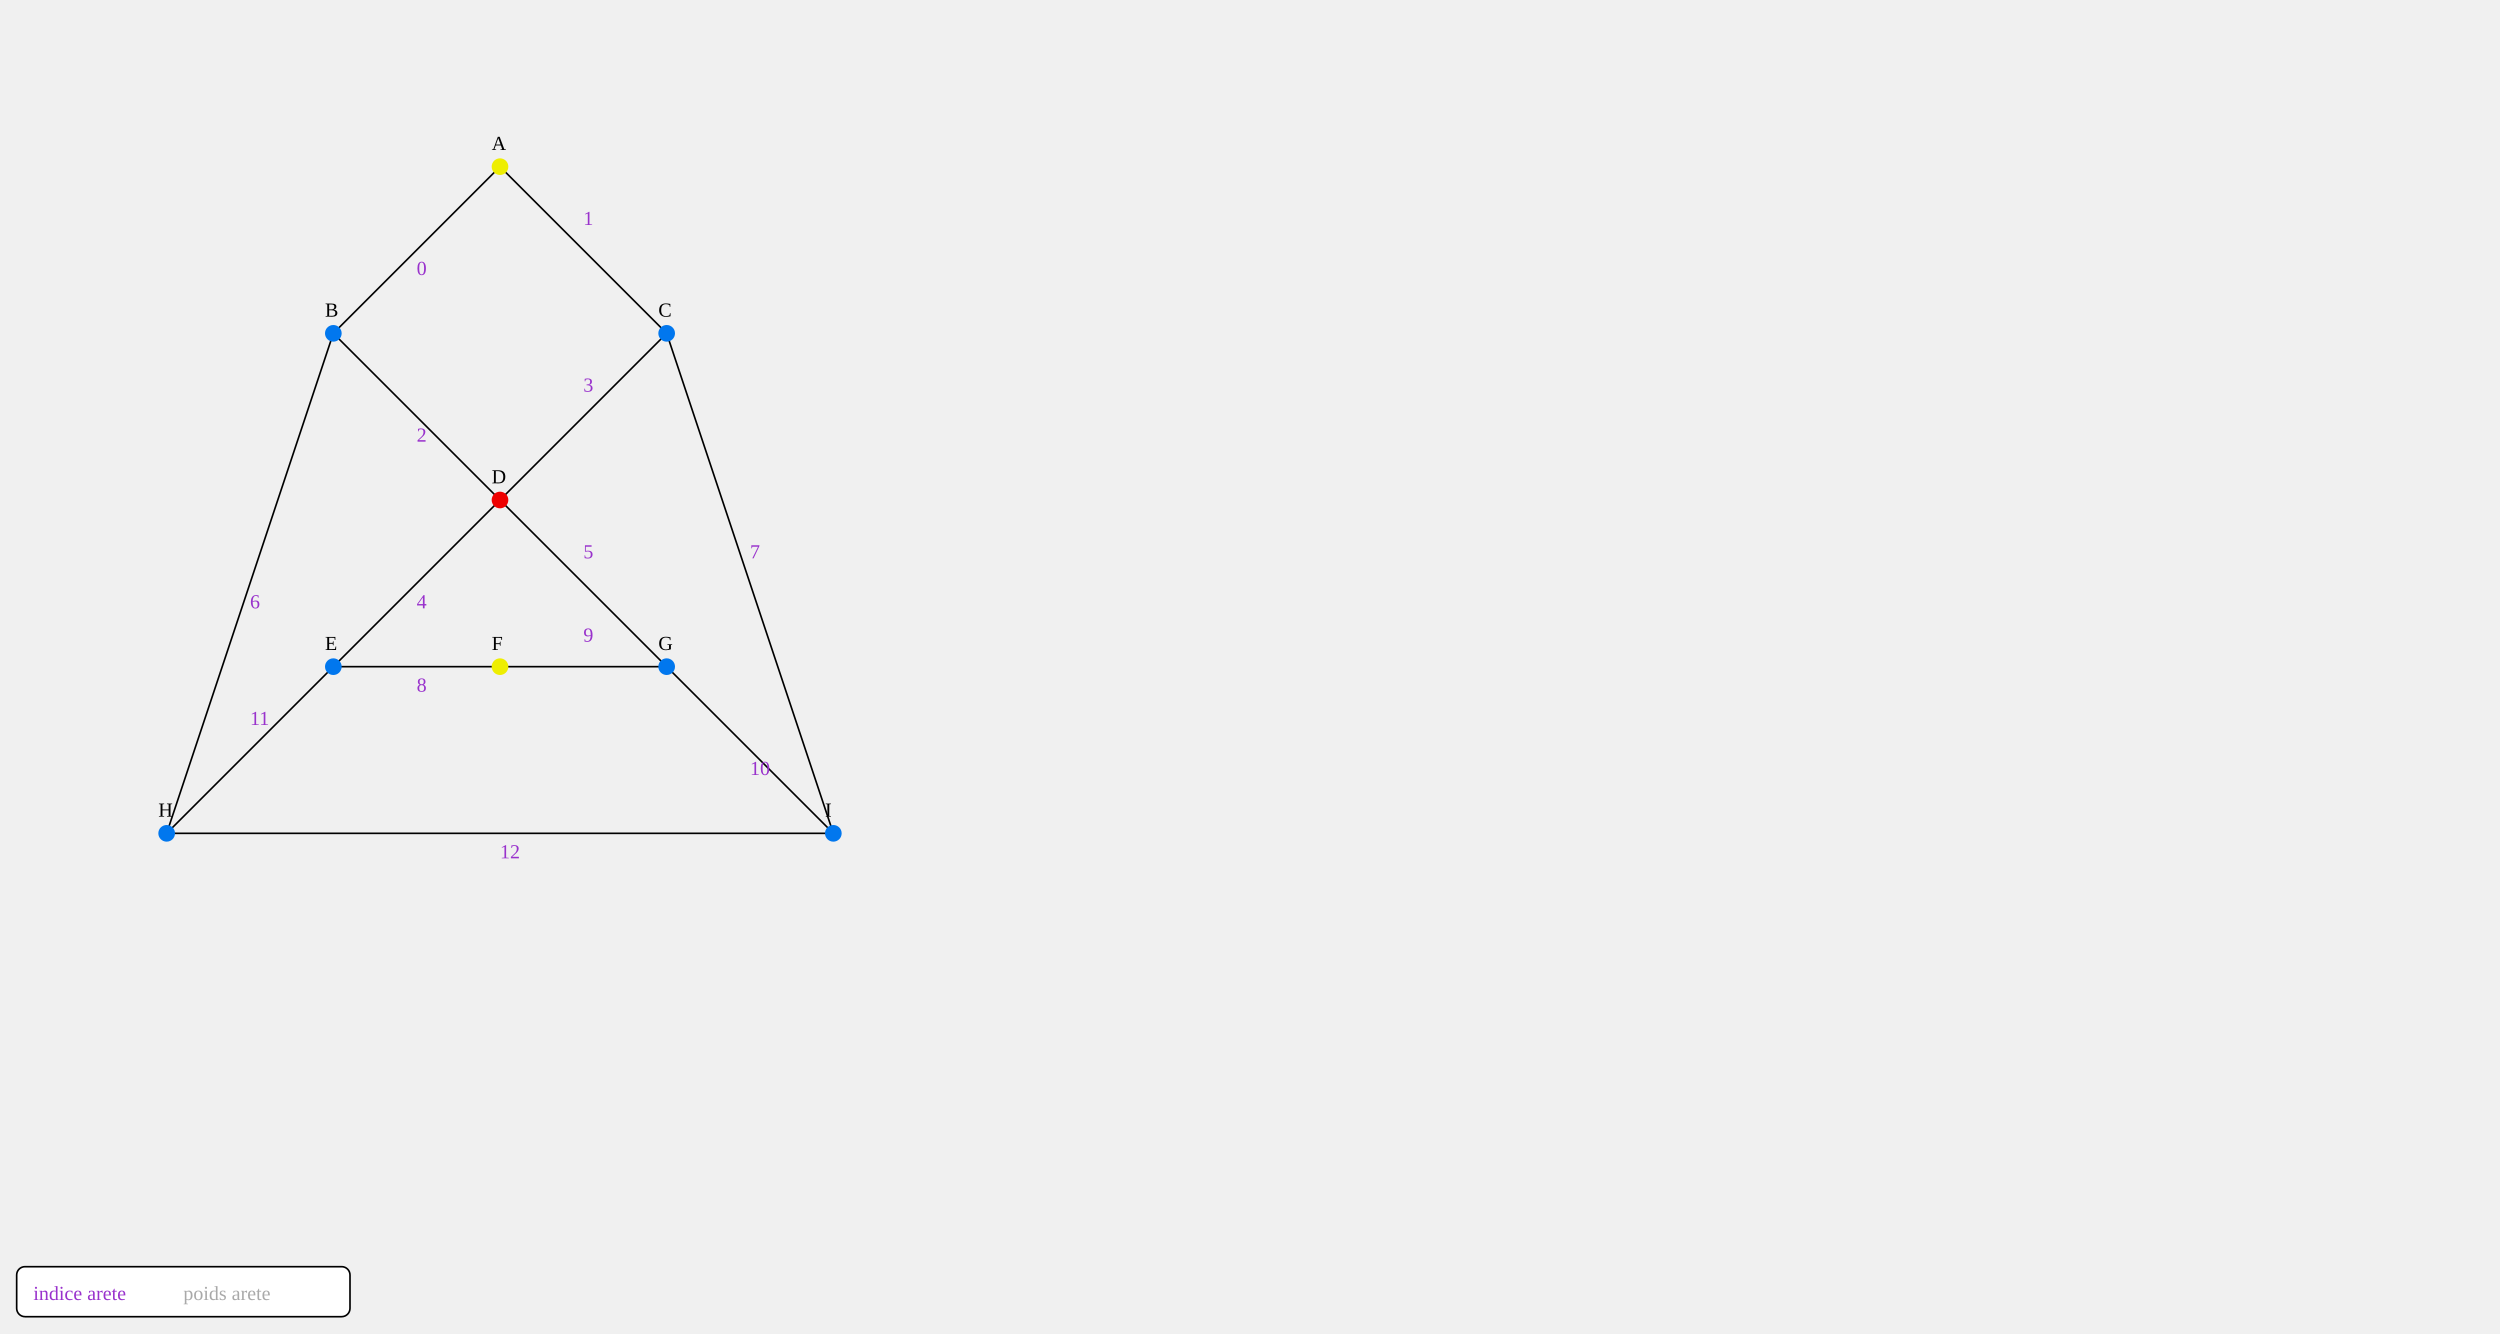
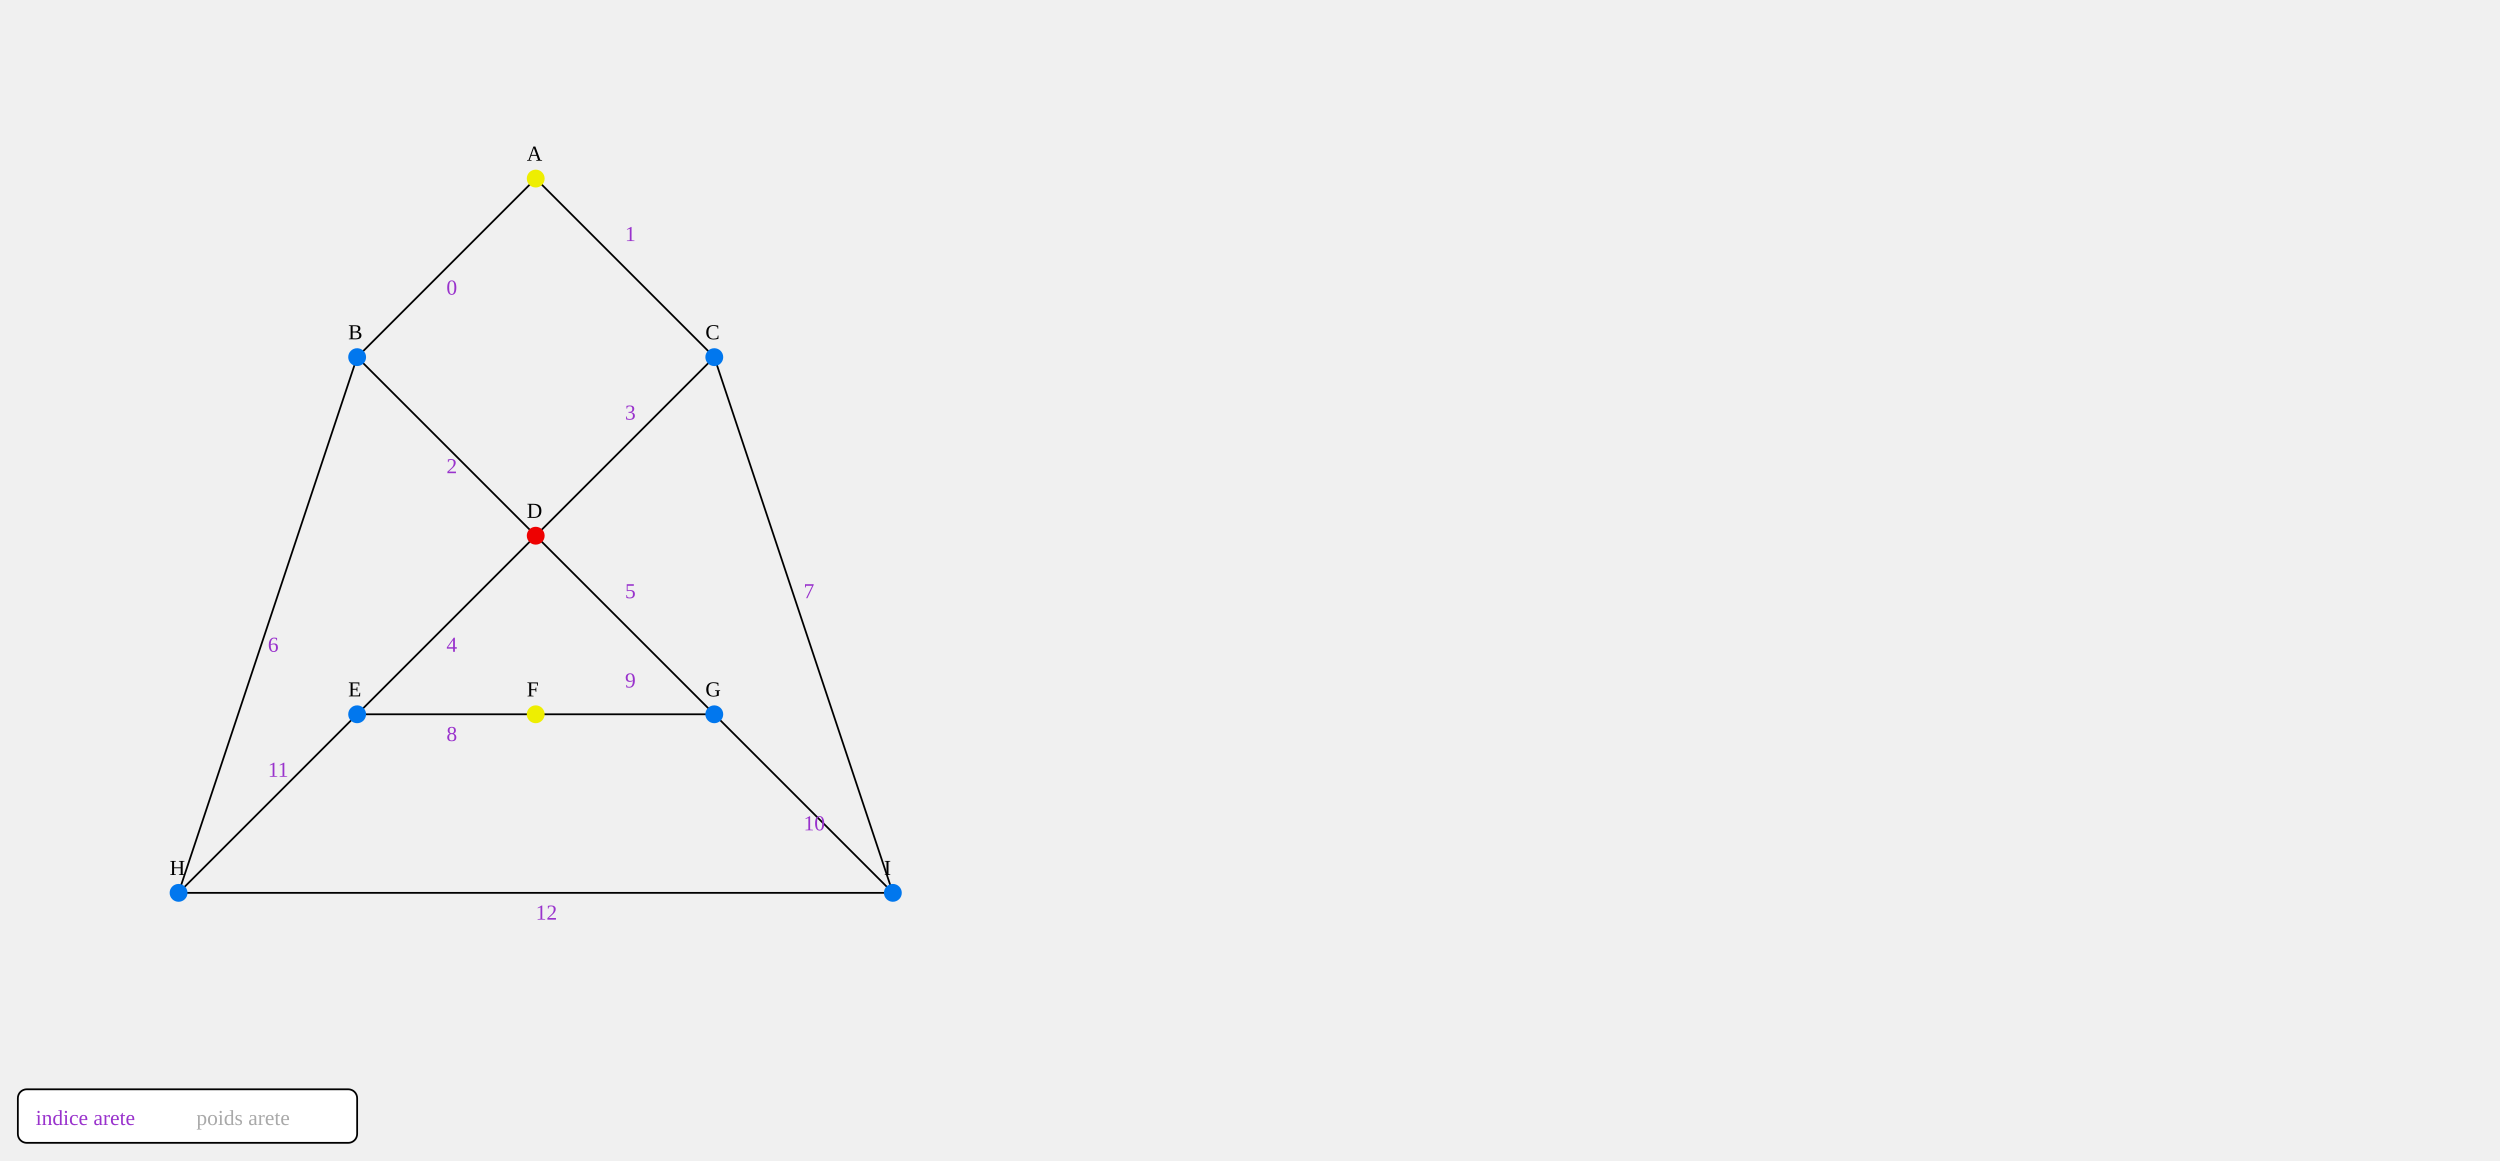
- <svg xmlns="http://www.w3.org/2000/svg" version="1.1" width="1500" height="800">
+ <svg xmlns="http://www.w3.org/2000/svg" version="1.1" width="1400" height="650">
  <line x1="300" y1="100" x2="200" y2="200" stroke="black" />
  <text x="250" y="165" fill="darkorchid">0</text>
  <line x1="300" y1="100" x2="400" y2="200" stroke="black" />
  <text x="350" y="135" fill="darkorchid">1</text>
  <line x1="200" y1="200" x2="300" y2="300" stroke="black" />
  <text x="250" y="265" fill="darkorchid">2</text>
  <line x1="400" y1="200" x2="300" y2="300" stroke="black" />
  <text x="350" y="235" fill="darkorchid">3</text>
  <line x1="300" y1="300" x2="200" y2="400" stroke="black" />
  <text x="250" y="365" fill="darkorchid">4</text>
  <line x1="300" y1="300" x2="400" y2="400" stroke="black" />
  <text x="350" y="335" fill="darkorchid">5</text>
  <line x1="200" y1="200" x2="100" y2="500" stroke="black" />
  <text x="150" y="365" fill="darkorchid">6</text>
  <line x1="400" y1="200" x2="500" y2="500" stroke="black" />
  <text x="450" y="335" fill="darkorchid">7</text>
  <line x1="200" y1="400" x2="300" y2="400" stroke="black" />
  <text x="250" y="415" fill="darkorchid">8</text>
  <line x1="300" y1="400" x2="400" y2="400" stroke="black" />
  <text x="350" y="385" fill="darkorchid">9</text>
  <line x1="400" y1="400" x2="500" y2="500" stroke="black" />
  <text x="450" y="465" fill="darkorchid">10</text>
  <line x1="200" y1="400" x2="100" y2="500" stroke="black" />
  <text x="150" y="435" fill="darkorchid">11</text>
  <line x1="100" y1="500" x2="500" y2="500" stroke="black" />
  <text x="300" y="515" fill="darkorchid">12</text>
  <circle cx="300" cy="100" r="5" fill="rgb(238,238,1)" />
  <text x="295" y="90" fill="black">A</text>
  <circle cx="200" cy="200" r="5" fill="rgb(1,119,238)" />
  <text x="195" y="190" fill="black">B</text>
  <circle cx="400" cy="200" r="5" fill="rgb(1,119,238)" />
  <text x="395" y="190" fill="black">C</text>
  <circle cx="300" cy="300" r="5" fill="rgb(238,1,1)" />
  <text x="295" y="290" fill="black">D</text>
  <circle cx="200" cy="400" r="5" fill="rgb(1,119,238)" />
  <text x="195" y="390" fill="black">E</text>
  <circle cx="300" cy="400" r="5" fill="rgb(238,238,1)" />
  <text x="295" y="390" fill="black">F</text>
  <circle cx="400" cy="400" r="5" fill="rgb(1,119,238)" />
  <text x="395" y="390" fill="black">G</text>
  <circle cx="100" cy="500" r="5" fill="rgb(1,119,238)" />
  <text x="95" y="490" fill="black">H</text>
  <circle cx="500" cy="500" r="5" fill="rgb(1,119,238)" />
  <text x="495" y="490" fill="black">I</text>
-   <rect x="10" y="760" width="200" height="30" rx="5" ry="5" fill="white" stroke="black" stroke-width="1px" />
-   <text x="20" y="780" fill="darkorchid">indice arete</text>
-   <text x="110" y="780" fill="darkgrey">poids arete</text>
+   <rect x="10" y="610" width="190" height="30" rx="5" ry="5" fill="white" stroke="black" stroke-width="1px" />
+   <text x="20" y="630" fill="darkorchid">indice arete</text>
+   <text x="110" y="630" fill="darkgrey">poids arete</text>
</svg>
